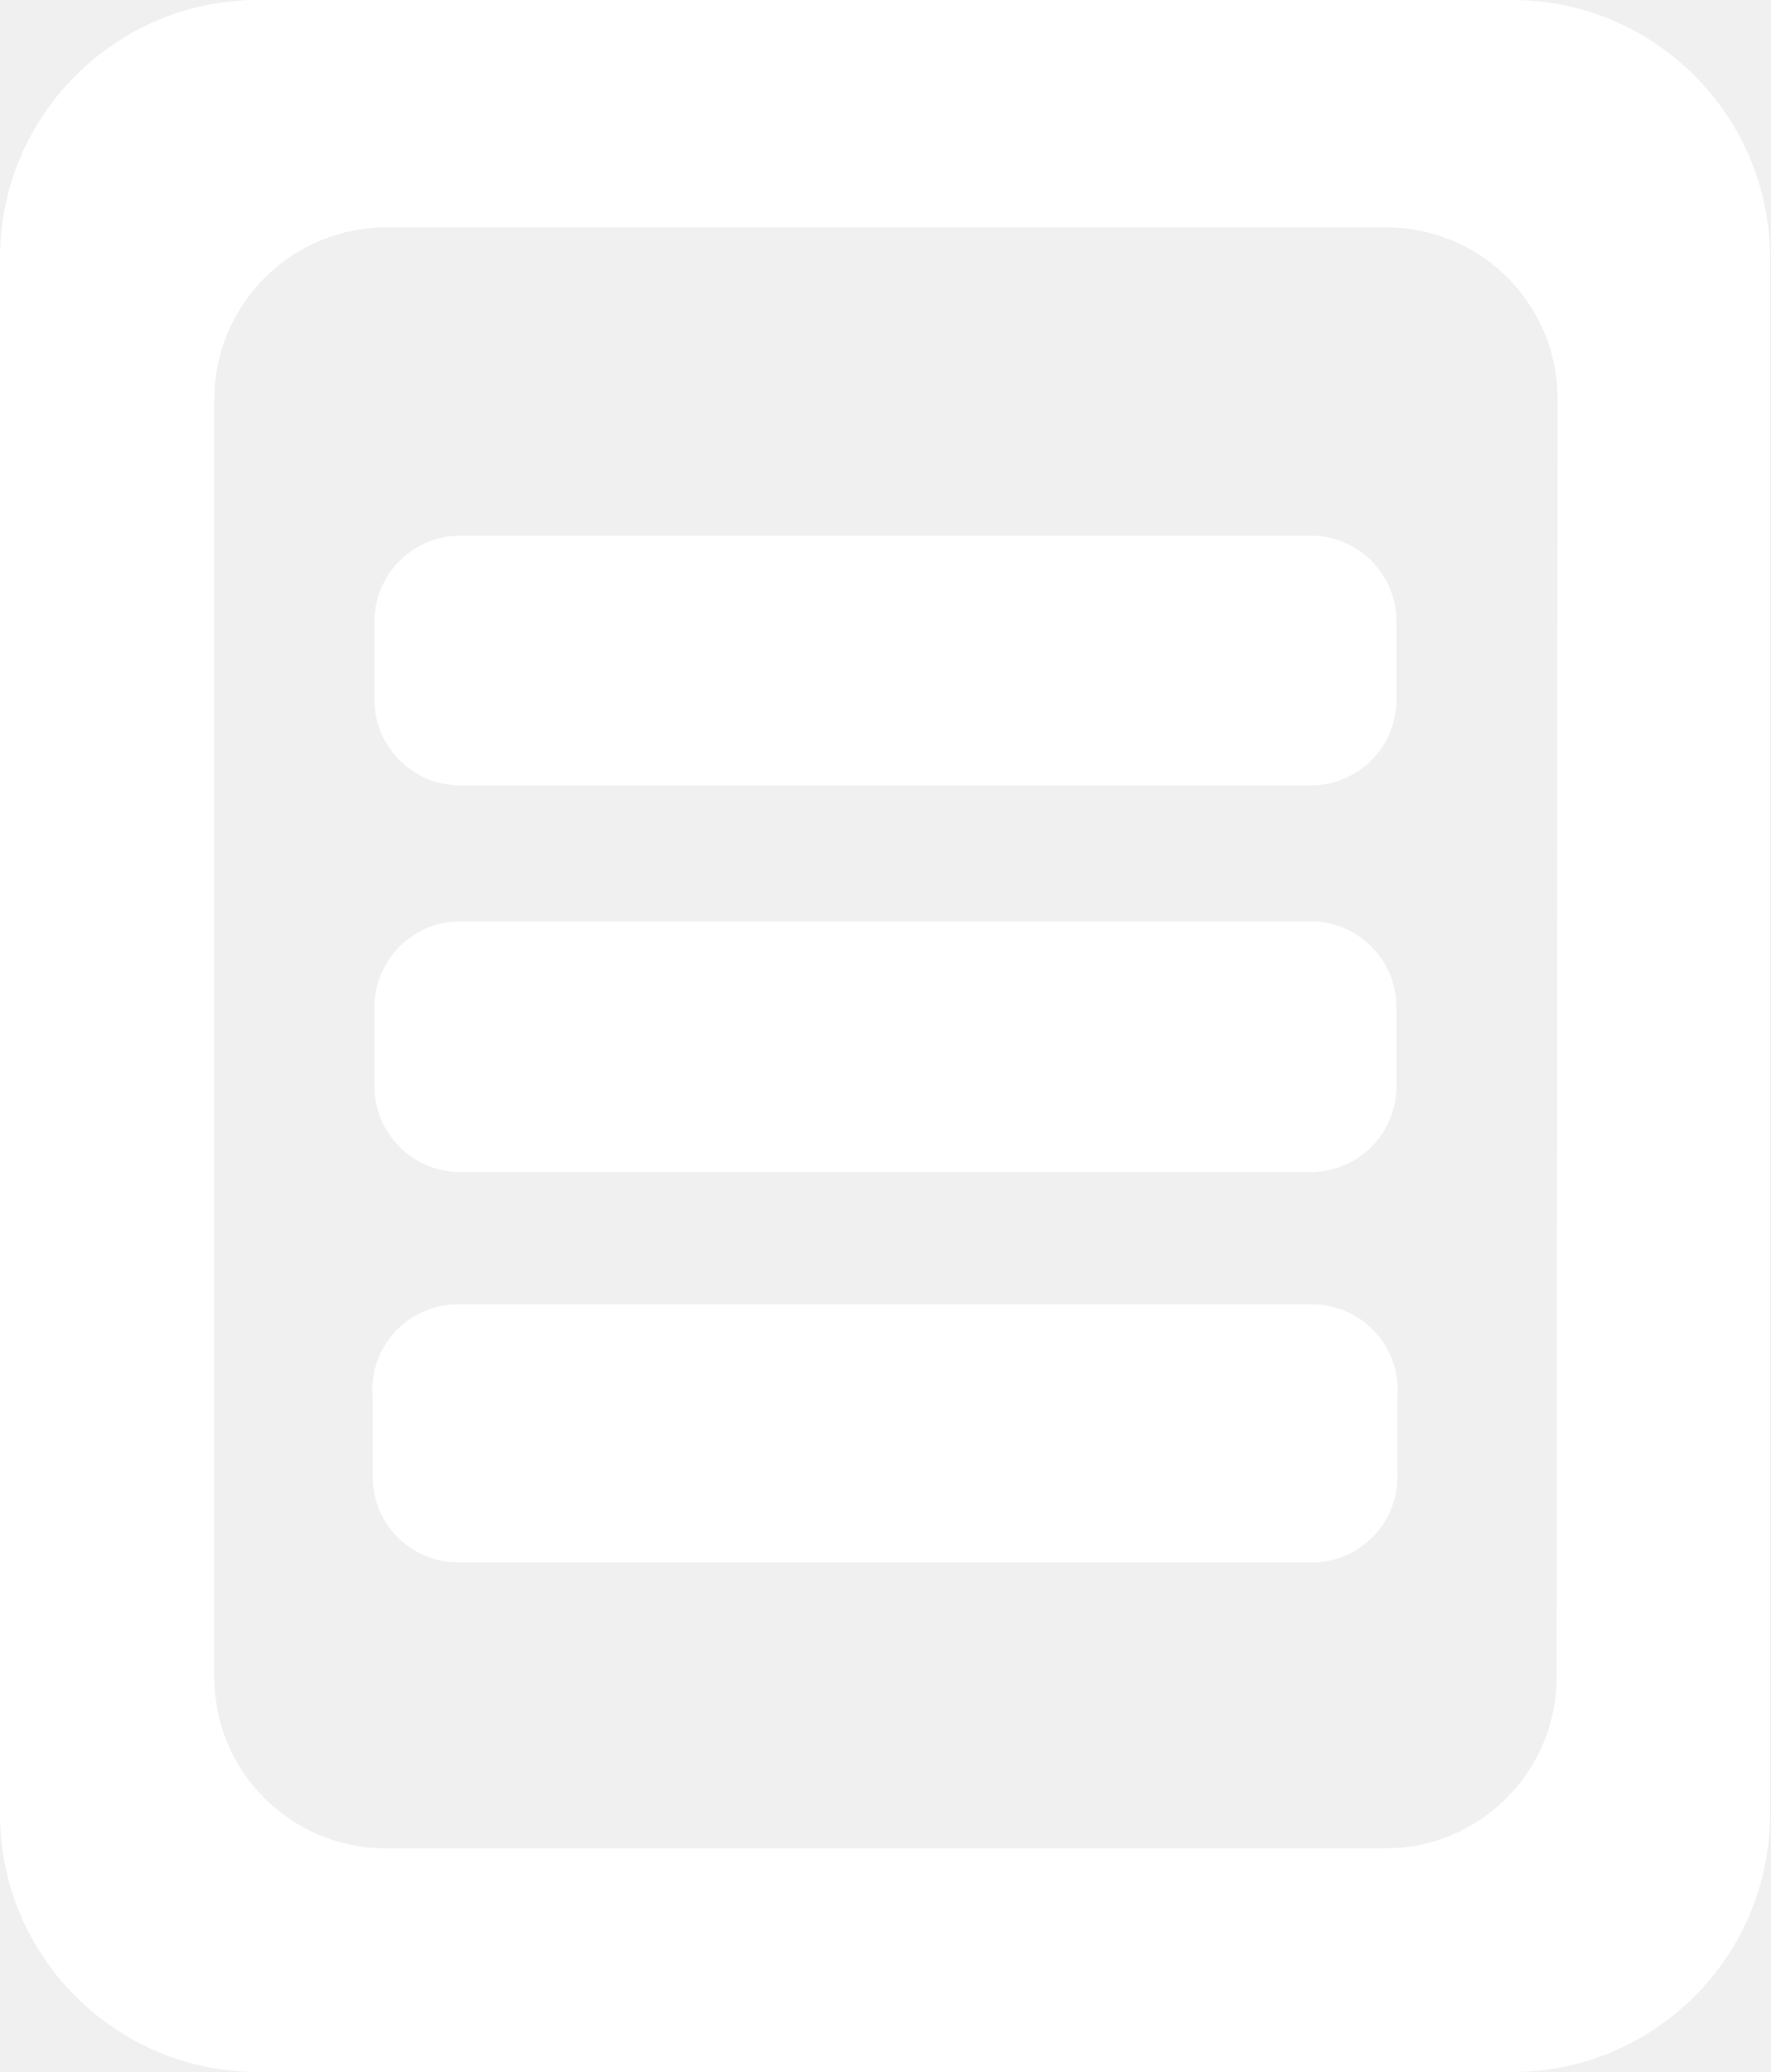
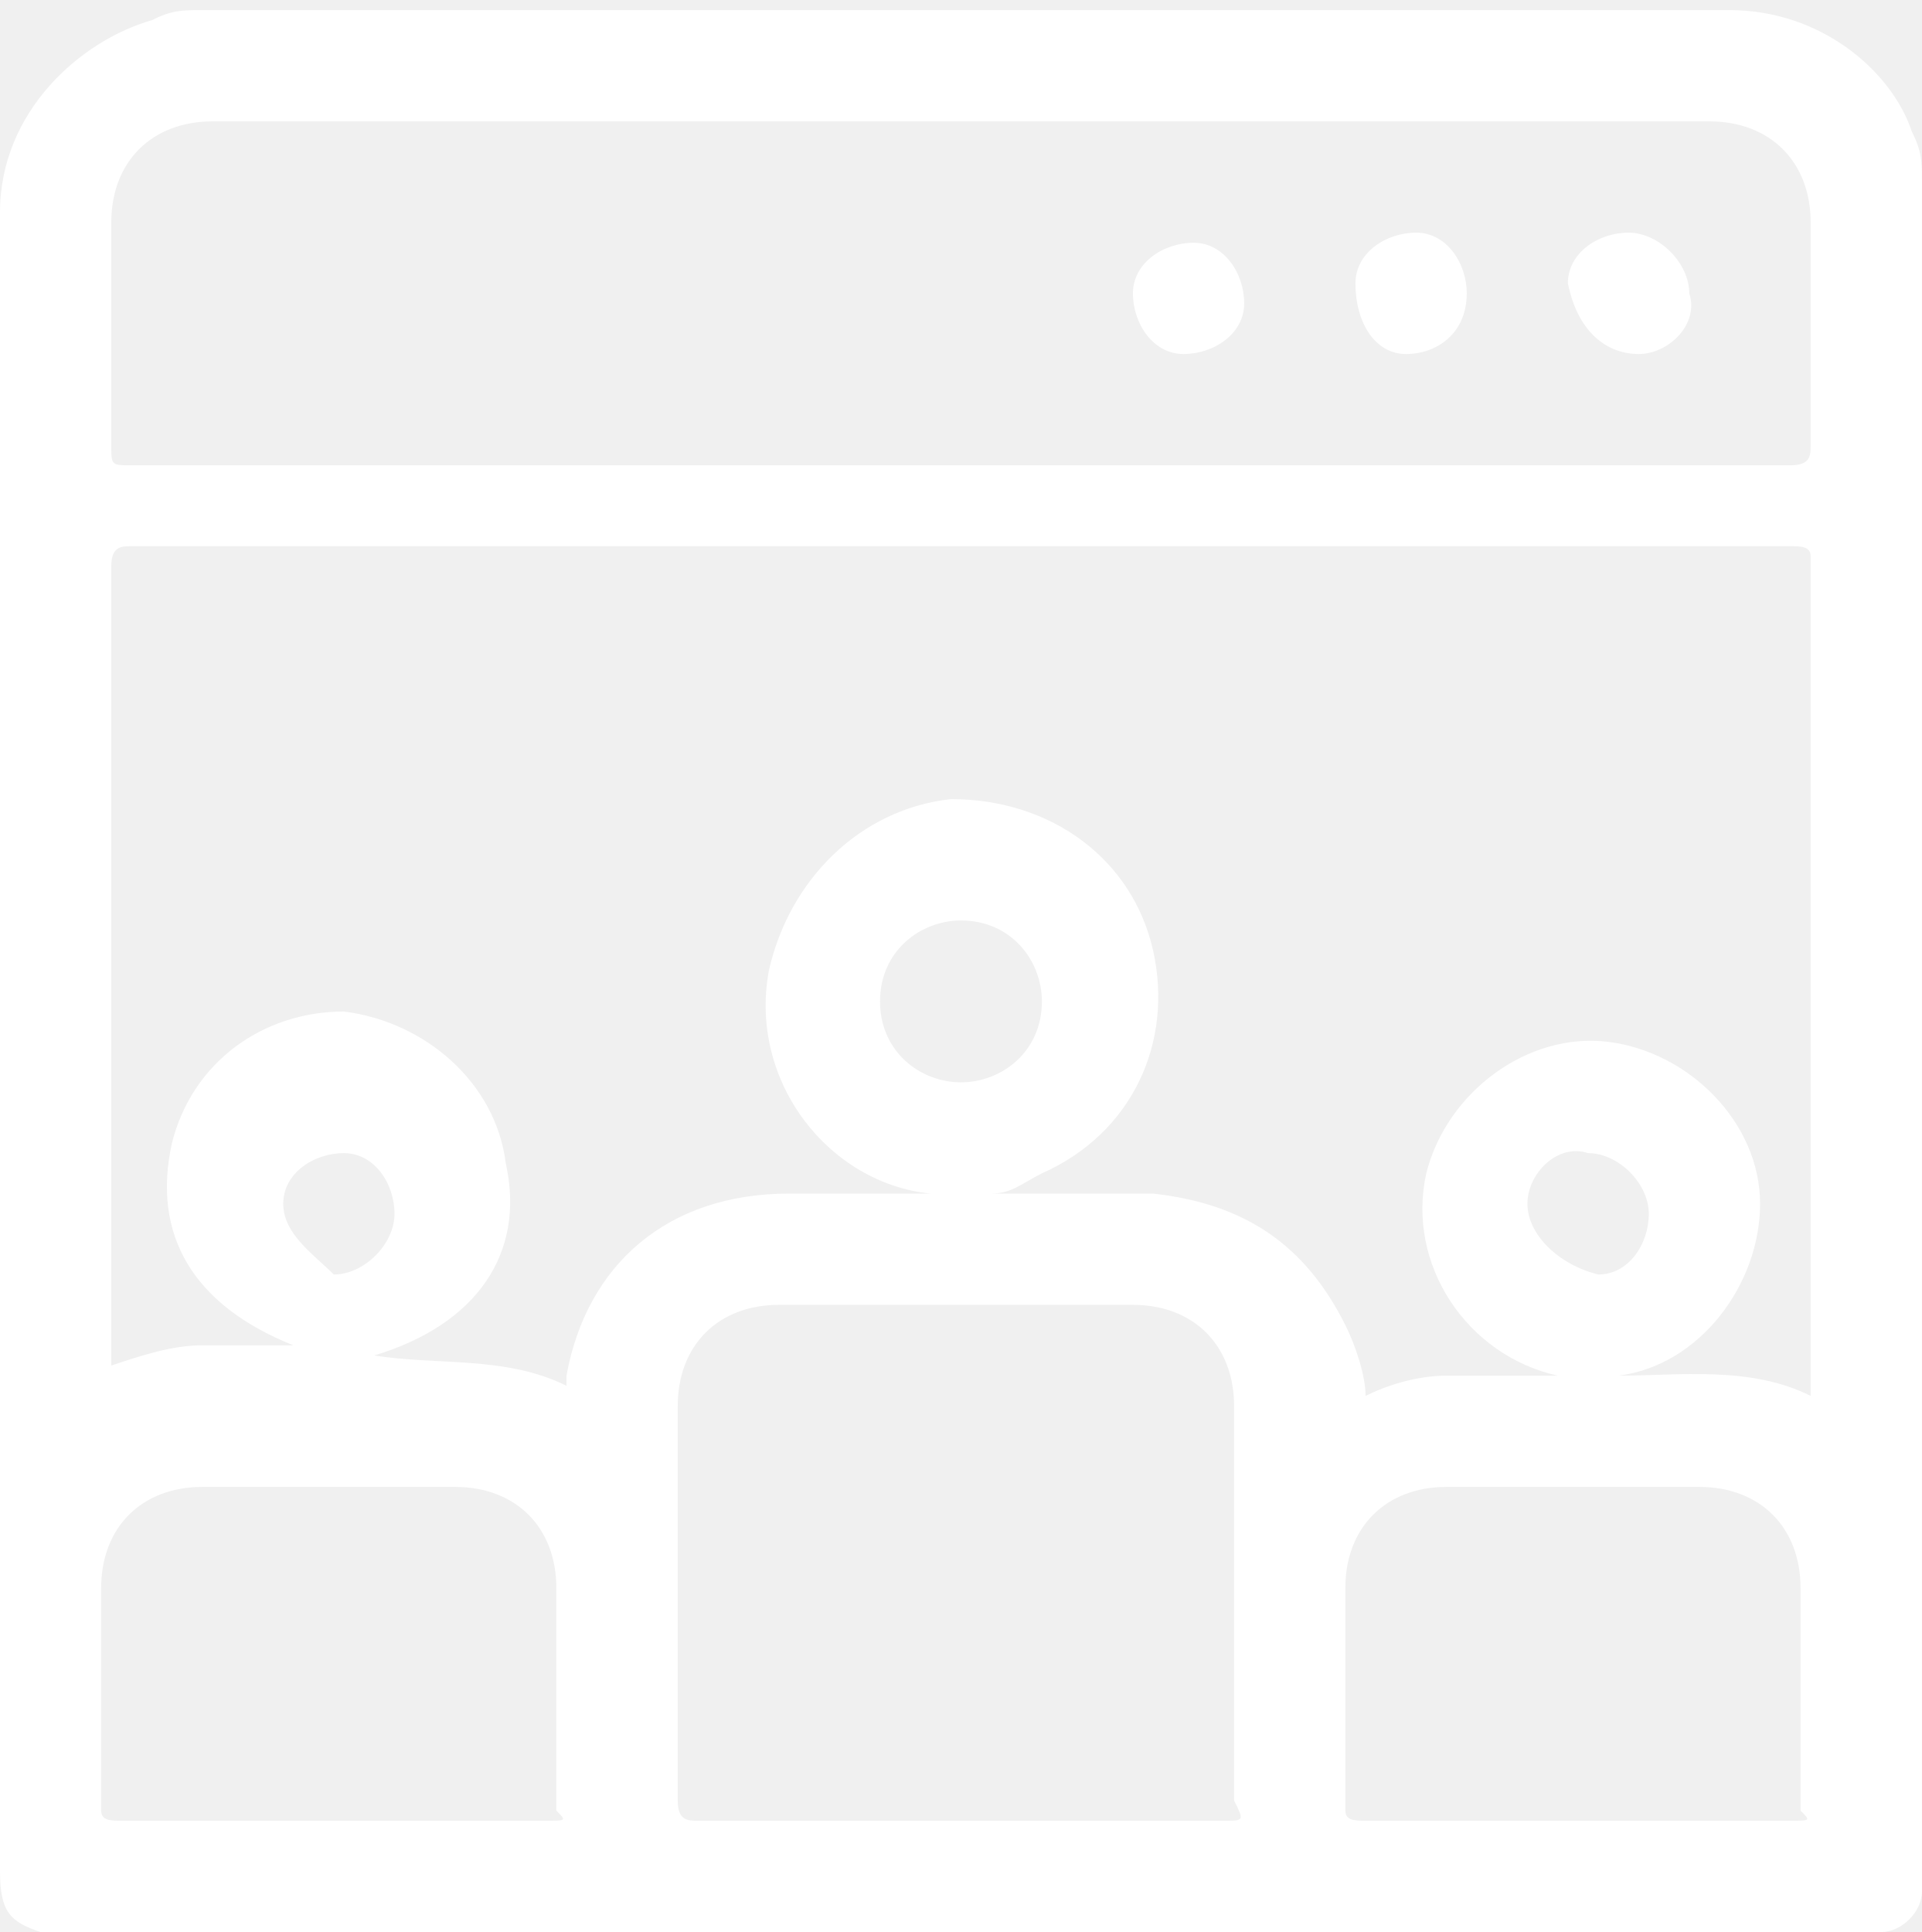
- <svg xmlns="http://www.w3.org/2000/svg" viewBox="0 0 19.01 22.24">
-   <defs>
-     <style>.cls-1{fill:#fff;}</style>
-   </defs>
-   <g id="Layer_2" data-name="Layer 2">
-     <g id="Layer_1-2" data-name="Layer 1">
-       <path class="cls-1" d="M16.25,0H2.76A2.77,2.77,0,0,0,0,2.76V19.48a2.77,2.77,0,0,0,2.76,2.76H16.25A2.77,2.77,0,0,0,19,19.48V2.76A2.77,2.77,0,0,0,16.25,0Zm.46,18a1.84,1.84,0,0,1-1.84,1.84H4.14A1.84,1.84,0,0,1,2.3,18V4.28A1.85,1.85,0,0,1,4.14,2.44H14.88a1.84,1.84,0,0,1,1.84,1.84Z" />
-       <rect class="cls-1" x="4.02" y="9.89" width="10.97" height="2.69" rx="0.92" ry="0.92" />
-       <rect class="cls-1" x="4.02" y="5.75" width="10.97" height="2.68" rx="0.92" ry="0.92" />
-       <path class="cls-1" d="M14.07,14H4.95A.92.92,0,0,0,4,15v.85a.92.92,0,0,0,.92.92h9.12A.92.92,0,0,0,15,15.8V15A.92.92,0,0,0,14.07,14Z" />
+ <svg xmlns="http://www.w3.org/2000/svg" version="1.1" id="Layer_1" x="0px" y="0px" viewBox="0 0 19 19.1" style="enable-background:new 0 0 19 19.1;" xml:space="preserve">
+   <style type="text/css">
+ 	.st0{fill:#FFFFFF;}
+ </style>
+   <g>
+     <path class="st0" d="M19,1.9C19,1.9,19,1.9,19,1.9c0,0.1,0,0.1,0,0.2C19,2,19,1.9,19,1.9z" />
+     <path class="st0" d="M9.2,11.8C9.2,11.8,9.2,11.8,9.2,11.8c0.1,0,0.1,0,0.2,0C9.4,11.9,9.3,11.9,9.2,11.8z" />
+     <path class="st0" d="M15.4,13.6C15.4,13.5,15.4,13.5,15.4,13.6c0.1,0,0.1,0,0.2,0C15.5,13.6,15.4,13.6,15.4,13.6z" />
+     <path class="st0" d="M16,13.5C16,13.5,16,13.5,16,13.5c-0.1,0-0.1,0-0.2,0C15.9,13.5,15.9,13.5,16,13.5z" />
+     <g>
+       <path class="st0" d="M13.9,3.5c0.3,0,0.6-0.2,0.6-0.6c0-0.3-0.2-0.6-0.5-0.6c-0.3,0-0.6,0.2-0.6,0.5C13.4,3.2,13.6,3.5,13.9,3.5z" />
+       <path class="st0" d="M16.2,3.5c0.3,0,0.6-0.3,0.5-0.6c0-0.3-0.3-0.6-0.6-0.6c-0.3,0-0.6,0.2-0.6,0.5C15.6,3.3,15.9,3.5,16.2,3.5z" />
+       <path class="st0" d="M11.7,3.5c0.3,0,0.6-0.2,0.6-0.5c0-0.3-0.2-0.6-0.5-0.6c-0.3,0-0.6,0.2-0.6,0.5C11.2,3.2,11.4,3.5,11.7,3.5z" />
+       <path class="st0" d="M19,1.8c0-0.2,0-0.3-0.1-0.5c-0.2-0.6-0.9-1.2-1.8-1.2c-5,0-10.1,0-15.1,0c-0.2,0-0.3,0-0.5,0.1    C0.8,0.4,0,1.1,0,2.1c0,5.5,0,11,0,16.4c0,0.4,0.1,0.5,0.4,0.6c6.1,0,12.1,0,18.2,0c0.2,0,0.4-0.2,0.4-0.4c0-5.5,0-11.1,0-16.6    C19,2,19,1.9,19,1.8z M1.1,2.2c0-0.6,0.4-1,1-1c4.9,0,9.9,0,14.8,0c0.6,0,1,0.4,1,1c0,0.7,0,1.5,0,2.2c0,0.1,0,0.2-0.2,0.2    c-2.7,0-5.5,0-8.2,0c-2.7,0-5.5,0-8.2,0c-0.2,0-0.2,0-0.2-0.2C1.1,3.7,1.1,3,1.1,2.2z M5.4,18c-0.7,0-1.4,0-2.1,0    c-0.7,0-1.4,0-2.1,0c-0.1,0-0.2,0-0.2-0.1c0-0.7,0-1.5,0-2.2c0-0.6,0.4-1,1-1c0.8,0,1.7,0,2.5,0c0.6,0,1,0.4,1,1    c0,0.7,0,1.5,0,2.2C5.6,18,5.6,18,5.4,18z M2.8,11.9c0-0.3,0.3-0.5,0.6-0.5c0.3,0,0.5,0.3,0.5,0.6c0,0.3-0.3,0.6-0.6,0.6    C3.1,12.4,2.8,12.2,2.8,11.9z M12.1,18c-0.9,0-1.7,0-2.6,0c-0.9,0-1.7,0-2.6,0c-0.1,0-0.2,0-0.2-0.2c0-1.3,0-2.6,0-3.9    c0-0.6,0.4-1,1-1c1.2,0,2.3,0,3.5,0c0.6,0,1,0.4,1,1c0,1.3,0,2.6,0,3.9C12.3,18,12.3,18,12.1,18z M8.7,9.9c0-0.5,0.4-0.8,0.8-0.8    c0.5,0,0.8,0.4,0.8,0.8c0,0.5-0.4,0.8-0.8,0.8C9.1,10.7,8.7,10.4,8.7,9.9z M17.7,18c-0.7,0-1.4,0-2.1,0c-0.7,0-1.4,0-2.1,0    c-0.1,0-0.2,0-0.2-0.1c0-0.7,0-1.5,0-2.2c0-0.6,0.4-1,1-1c0.8,0,1.7,0,2.5,0c0.6,0,1,0.4,1,1c0,0.7,0,1.5,0,2.2    C17.9,18,17.9,18,17.7,18z M15.1,11.9c0-0.3,0.3-0.6,0.6-0.5c0.3,0,0.6,0.3,0.6,0.6c0,0.3-0.2,0.6-0.5,0.6    C15.4,12.5,15.1,12.2,15.1,11.9z M17.9,13.7c0,0,0,0.1,0,0.1c-0.6-0.3-1.3-0.2-1.9-0.2c0,0,0,0,0,0c0,0,0,0,0,0    c0.8-0.1,1.4-0.9,1.4-1.7c0-0.8-0.7-1.5-1.5-1.6c-0.8-0.1-1.6,0.5-1.8,1.3c-0.2,0.9,0.4,1.8,1.3,2c0,0,0,0,0,0c0,0,0,0,0,0    c-0.4,0-0.8,0-1.1,0c-0.3,0-0.6,0.1-0.8,0.2c0-0.2-0.1-0.5-0.2-0.7c-0.4-0.8-1-1.2-1.9-1.3c-0.5,0-1,0-1.6,0    c0.2,0,0.3-0.1,0.5-0.2c0.9-0.4,1.3-1.3,1.1-2.2c-0.2-0.9-1-1.5-2-1.5C8.5,8,7.8,8.7,7.6,9.6c-0.2,1.1,0.6,2.1,1.6,2.2    c0,0,0,0,0,0c0,0,0,0,0,0c-0.5,0-1,0-1.4,0c-1.2,0-2,0.7-2.2,1.8c0,0,0,0.1,0,0.1c-0.6-0.3-1.3-0.2-1.9-0.3c1-0.3,1.5-1,1.3-1.9    c-0.1-0.8-0.8-1.4-1.6-1.5c-0.8,0-1.5,0.5-1.7,1.3c-0.2,0.9,0.2,1.6,1.2,2c-0.3,0-0.6,0-0.9,0c-0.3,0-0.6,0.1-0.9,0.2    c0-0.1,0-0.1,0-0.2c0-2.6,0-5.1,0-7.7c0-0.2,0.1-0.2,0.2-0.2c5.5,0,10.9,0,16.4,0c0.1,0,0.2,0,0.2,0.1    C17.9,8.5,17.9,11.1,17.9,13.7z" />
    </g>
  </g>
</svg>
